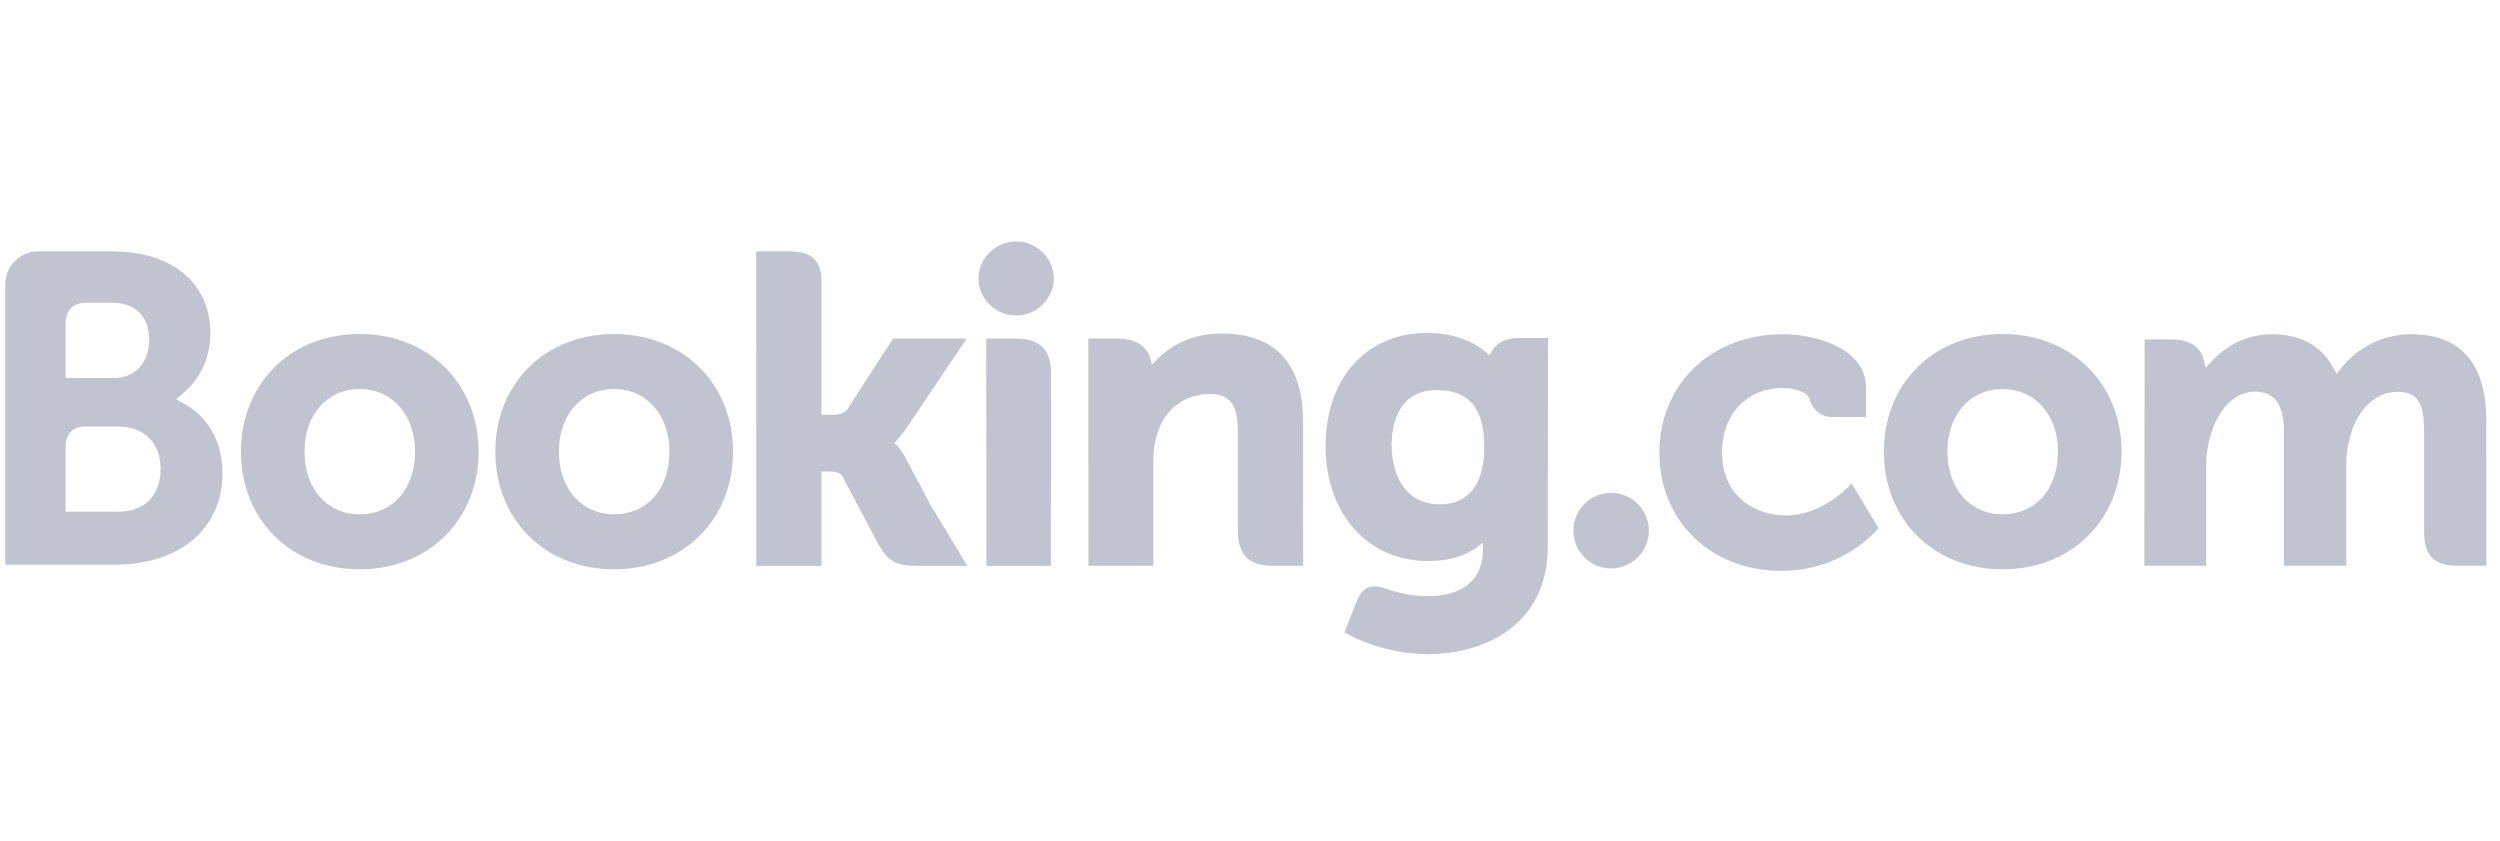
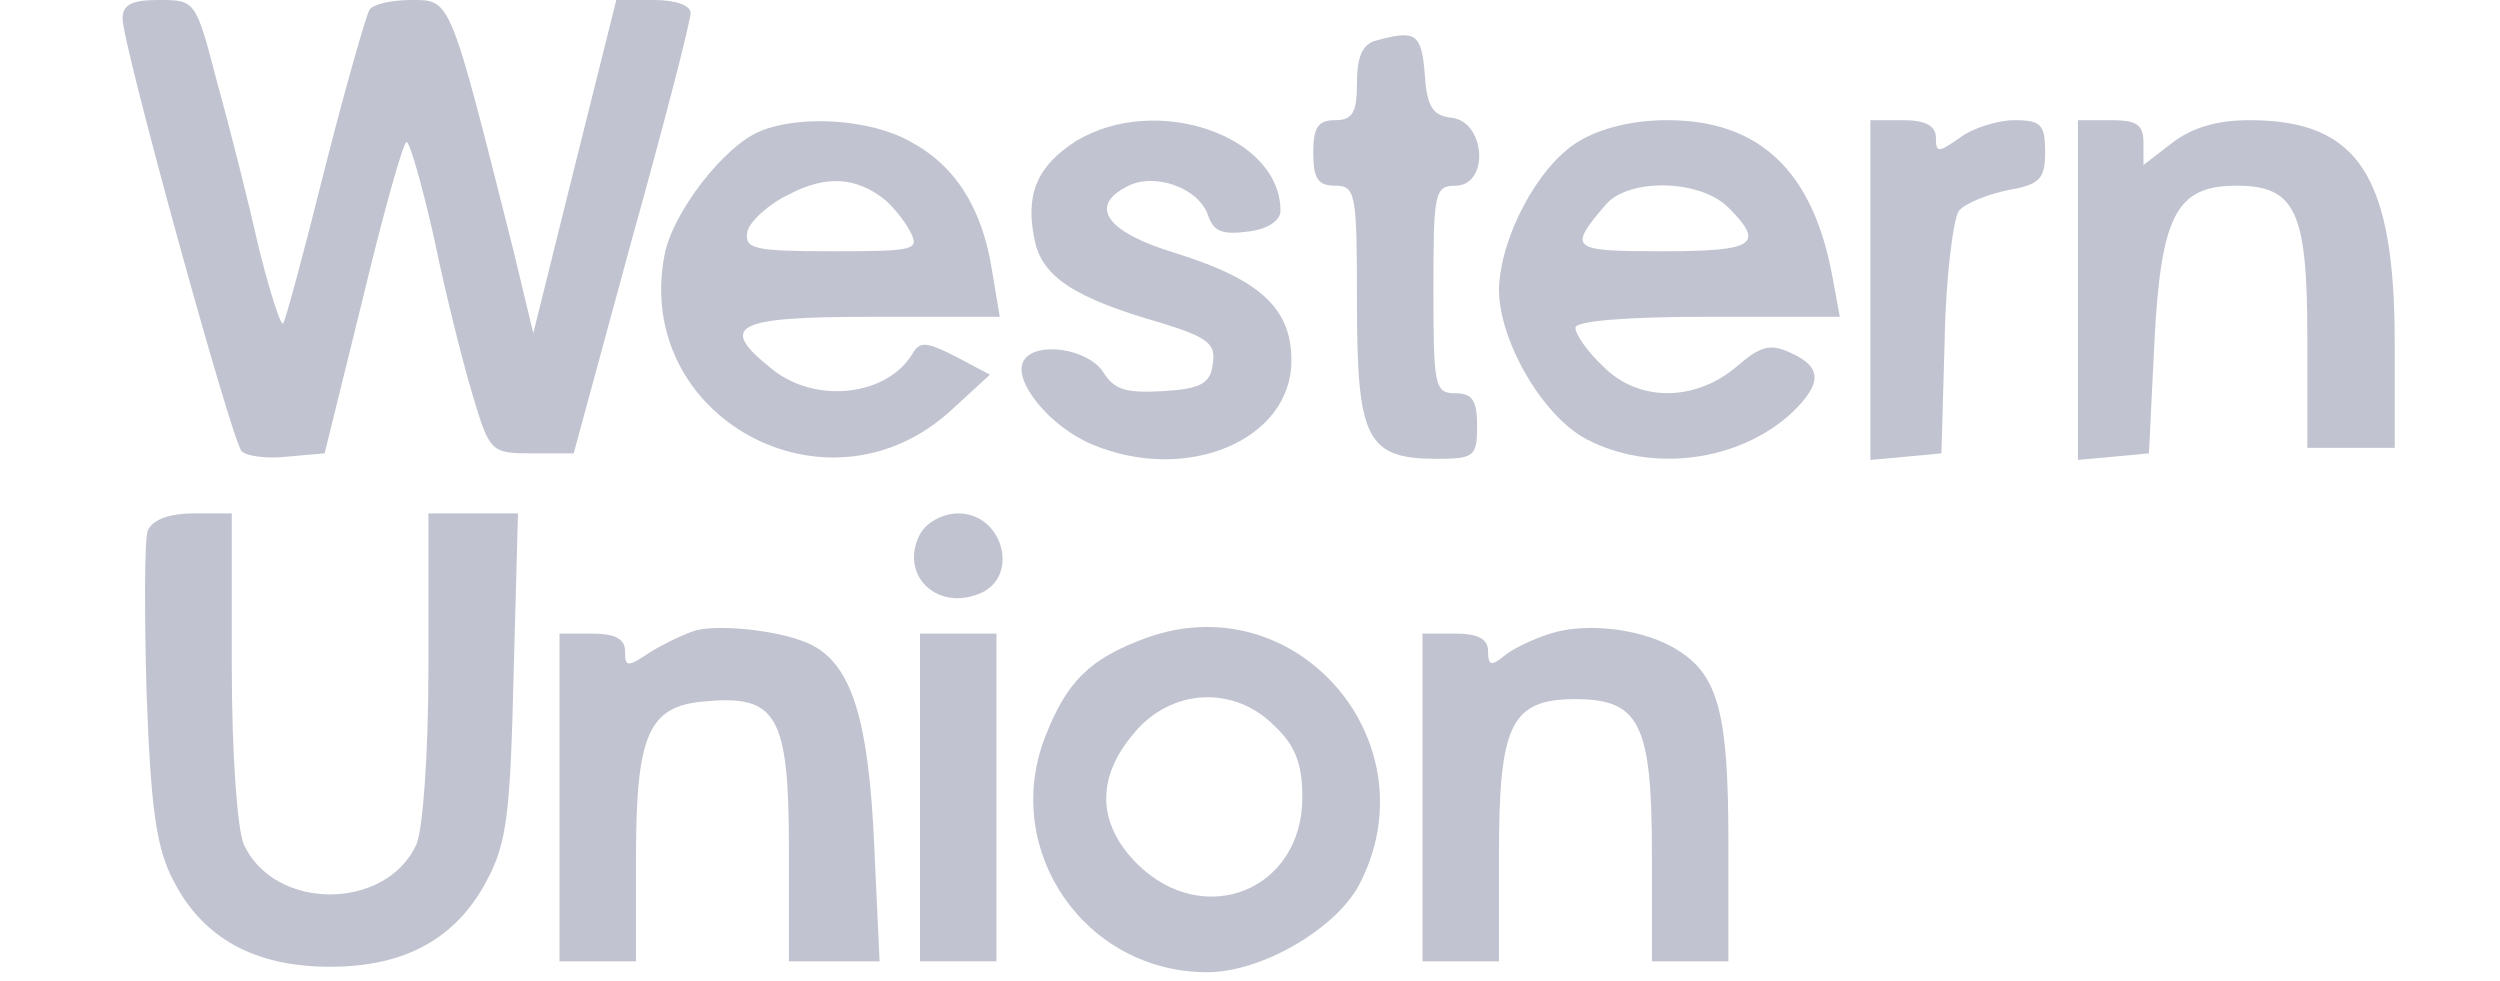
- <svg xmlns="http://www.w3.org/2000/svg" width="119" height="40" viewBox="0 0 119 40" fill="none">
-   <path d="M46.572 13.289C46.572 12.813 46.762 12.356 47.098 12.02C47.435 11.683 47.892 11.494 48.368 11.494C48.844 11.494 49.3 11.683 49.637 12.02C49.973 12.356 50.163 12.813 50.163 13.289C50.145 13.753 49.949 14.193 49.614 14.515C49.279 14.838 48.832 15.018 48.368 15.018C47.903 15.018 47.456 14.838 47.121 14.515C46.787 14.193 46.59 13.753 46.572 13.289" fill="#C1C4D0" />
-   <path d="M74.894 25.26C74.894 24.264 75.696 23.459 76.685 23.459C77.162 23.459 77.62 23.648 77.958 23.986C78.295 24.324 78.485 24.781 78.485 25.259C78.485 25.736 78.295 26.194 77.958 26.532C77.62 26.869 77.162 27.059 76.685 27.059C75.698 27.059 74.894 26.253 74.894 25.259" fill="#C1C4D0" />
-   <path d="M17.114 24.481C15.569 24.481 14.494 23.254 14.494 21.499C14.494 19.745 15.569 18.519 17.115 18.519C18.669 18.519 19.755 19.745 19.755 21.499C19.755 23.281 18.692 24.481 17.114 24.481V24.481ZM17.114 15.898C13.844 15.898 11.47 18.254 11.47 21.499C11.47 24.745 13.845 27.1 17.114 27.1C20.398 27.1 22.78 24.745 22.78 21.5C22.78 18.254 20.398 15.898 17.115 15.898H17.114ZM43.096 21.78C42.982 21.56 42.839 21.357 42.669 21.176L42.569 21.073L42.674 20.973C42.824 20.814 42.977 20.626 43.125 20.409L46.012 16.119H42.508L40.339 19.475C40.216 19.655 39.969 19.745 39.597 19.745H39.104V13.4C39.104 12.131 38.312 11.959 37.459 11.959H35.996L36 26.935H39.105V22.443H39.396C39.75 22.443 39.99 22.484 40.101 22.676L41.814 25.909C42.292 26.786 42.769 26.935 43.666 26.935H46.045L44.273 24.005L43.097 21.78H43.096ZM58.169 15.873C56.589 15.873 55.581 16.575 55.016 17.169L54.829 17.359L54.761 17.1C54.596 16.464 54.036 16.115 53.195 16.115H51.804L51.812 26.931H54.896V21.946C54.896 21.459 54.959 21.036 55.089 20.65C55.431 19.481 56.389 18.755 57.585 18.755C58.547 18.755 58.924 19.264 58.924 20.576V25.288C58.924 26.408 59.442 26.931 60.564 26.931H62.031L62.026 20.051C62.026 17.319 60.693 15.874 58.169 15.874V15.873ZM48.405 16.119H46.944L46.954 24.483V26.935H48.512L48.567 26.938L49.295 26.935H50.017V26.931H50.022L50.029 17.763C50.029 16.656 49.5 16.12 48.406 16.12L48.405 16.119ZM29.225 24.481C27.68 24.481 26.604 23.254 26.604 21.499C26.604 19.745 27.68 18.519 29.226 18.519C30.776 18.519 31.866 19.745 31.866 21.499C31.866 23.281 30.804 24.481 29.226 24.481H29.225ZM29.225 15.898C25.952 15.898 23.577 18.254 23.577 21.499C23.577 24.745 25.953 27.1 29.226 27.1C32.505 27.1 34.892 24.745 34.892 21.5C34.892 18.254 32.505 15.898 29.226 15.898" fill="#C1C4D0" />
-   <path d="M95.319 24.481C93.774 24.481 92.696 23.254 92.696 21.499C92.696 19.745 93.774 18.519 95.319 18.519C96.871 18.519 97.96 19.745 97.96 21.499C97.96 23.281 96.898 24.481 95.319 24.481ZM95.319 15.898C92.046 15.898 89.673 18.254 89.673 21.499C89.673 24.745 92.046 27.1 95.319 27.1C98.599 27.1 100.985 24.745 100.985 21.5C100.985 18.254 98.598 15.898 95.319 15.898" fill="#C1C4D0" />
-   <path d="M68.528 24.005C66.841 24.005 66.241 22.535 66.241 21.156C66.241 20.549 66.395 18.57 68.366 18.57C69.345 18.57 70.649 18.85 70.649 21.258C70.649 23.529 69.495 24.005 68.528 24.005V24.005ZM72.25 16.09C71.665 16.09 71.215 16.324 70.989 16.75L70.904 16.915L70.761 16.79C70.264 16.36 69.371 15.849 67.923 15.849C65.039 15.849 63.098 18.015 63.098 21.236C63.098 24.456 65.106 26.706 67.98 26.706C68.961 26.706 69.738 26.476 70.353 26.011L70.59 25.832V26.133C70.59 27.578 69.656 28.375 67.963 28.375C67.139 28.375 66.39 28.175 65.888 27.992C65.235 27.795 64.85 27.959 64.586 28.615L64.341 29.22L63.995 30.105L64.209 30.219C65.294 30.794 66.705 31.137 67.98 31.137C70.605 31.137 73.673 29.794 73.673 26.011L73.684 16.09H72.25" fill="#C1C4D0" />
-   <path d="M5.631 24.358L3.121 24.355V21.355C3.121 20.713 3.37 20.38 3.919 20.303H5.631C6.852 20.303 7.642 21.073 7.644 22.319C7.642 23.599 6.872 24.356 5.631 24.356V24.358ZM3.121 16.263V15.473C3.121 14.781 3.414 14.453 4.055 14.41H5.34C6.441 14.41 7.101 15.069 7.101 16.173C7.101 17.013 6.649 17.994 5.38 17.994H3.121V16.263V16.263ZM8.836 19.258L8.382 19.003L8.779 18.664C9.24 18.268 10.011 17.376 10.011 15.839C10.011 13.484 8.186 11.964 5.36 11.964H1.767C1.363 11.979 0.98 12.148 0.698 12.438C0.415 12.727 0.255 13.114 0.25 13.519V26.881H5.424C8.565 26.881 10.592 25.171 10.592 22.523C10.592 21.096 9.938 19.878 8.836 19.258" fill="#C1C4D0" />
-   <path d="M114.759 15.909C114.122 15.911 113.494 16.056 112.921 16.334C112.348 16.612 111.845 17.014 111.449 17.513L111.226 17.795L111.051 17.479C110.479 16.438 109.496 15.909 108.13 15.909C106.696 15.909 105.735 16.709 105.289 17.184L104.996 17.5L104.884 17.084C104.721 16.484 104.188 16.155 103.38 16.155H102.084L102.071 26.93H105.015V22.174C105.015 21.756 105.068 21.345 105.171 20.914C105.453 19.764 106.225 18.528 107.524 18.651C108.324 18.729 108.716 19.348 108.716 20.543V26.93H111.681V22.174C111.681 21.653 111.73 21.263 111.848 20.873C112.085 19.775 112.893 18.65 114.145 18.65C115.053 18.65 115.388 19.163 115.388 20.543V25.355C115.388 26.443 115.873 26.93 116.961 26.93H118.346L118.349 20.051C118.349 17.303 117.139 15.909 114.759 15.909V15.909ZM87.966 23.189C87.957 23.2 86.691 24.535 85.023 24.535C83.503 24.535 81.968 23.603 81.968 21.521C81.968 19.724 83.158 18.468 84.863 18.468C85.415 18.468 86.045 18.665 86.144 18.999L86.158 19.055C86.221 19.285 86.358 19.487 86.547 19.631C86.737 19.775 86.969 19.853 87.207 19.851L88.82 19.854V18.444C88.82 16.584 86.454 15.909 84.863 15.909C81.458 15.909 78.987 18.279 78.987 21.544C78.987 24.806 81.43 27.174 84.8 27.174C87.723 27.174 89.313 25.253 89.328 25.234L89.413 25.129L88.135 23.01L87.966 23.189" fill="#C1C4D0" />
+ <svg xmlns="http://www.w3.org/2000/svg" width="102" height="40" viewBox="0 0 102 40" fill="none">
+   <path d="M5 0.758C5 1.828 9.457 18.006 9.858 18.407C10.081 18.63 10.928 18.72 11.73 18.63L13.245 18.497L14.805 12.168C15.652 8.647 16.454 5.794 16.588 5.794C16.722 5.794 17.212 7.533 17.702 9.672C18.148 11.856 18.861 14.708 19.262 16.045C19.975 18.452 20.02 18.497 21.714 18.497H23.407L25.77 9.806C27.107 5.037 28.176 0.847 28.176 0.535C28.176 0.223 27.597 0 26.661 0H25.145L23.452 6.775L21.758 13.594L20.956 10.251C18.326 -0.178 18.416 0 16.766 0C15.964 0 15.207 0.179 15.073 0.401C14.939 0.624 14.092 3.566 13.245 6.909C12.399 10.296 11.641 13.104 11.552 13.193C11.463 13.327 11.017 11.945 10.571 10.162C10.17 8.379 9.412 5.349 8.878 3.432C7.986 0 7.986 0 6.471 0C5.401 0 5 0.179 5 0.758Z" fill="#C1C4D0" />
+   <path d="M56.166 1.649C55.587 1.783 55.364 2.318 55.364 3.387C55.364 4.591 55.186 4.903 54.472 4.903C53.759 4.903 53.581 5.215 53.581 6.24C53.581 7.265 53.759 7.577 54.472 7.577C55.319 7.577 55.364 7.889 55.364 12.391C55.364 17.917 55.765 18.72 58.617 18.72C60.133 18.72 60.267 18.63 60.267 17.382C60.267 16.357 60.088 16.045 59.375 16.045C58.528 16.045 58.484 15.733 58.484 11.811C58.484 7.889 58.528 7.577 59.375 7.577C60.757 7.577 60.623 5.037 59.286 4.814C58.439 4.725 58.216 4.368 58.127 2.986C57.993 1.382 57.771 1.204 56.166 1.649Z" fill="#C1C4D0" />
+   <path d="M31.029 5.349C29.558 5.928 27.419 8.691 27.107 10.43C25.859 17.026 33.748 21.349 38.784 16.759L40.389 15.288L38.962 14.53C37.803 13.951 37.536 13.906 37.224 14.441C36.199 16.135 33.347 16.491 31.564 15.11C29.246 13.282 29.915 12.926 35.575 12.926H40.79L40.478 11.054C40.077 8.469 38.962 6.73 37.09 5.75C35.486 4.858 32.633 4.68 31.029 5.349ZM36.11 8.157C36.422 8.424 36.912 9.003 37.135 9.449C37.536 10.207 37.313 10.251 33.971 10.251C30.762 10.251 30.36 10.162 30.494 9.449C30.583 9.048 31.341 8.335 32.188 7.934C33.703 7.132 34.951 7.221 36.11 8.157Z" fill="#C1C4D0" />
+   <path d="M43.91 5.75C42.305 6.775 41.815 7.934 42.216 9.806C42.528 11.321 43.865 12.168 47.431 13.193C49.302 13.773 49.614 14.04 49.481 14.842C49.392 15.644 48.99 15.867 47.475 15.956C45.96 16.046 45.469 15.912 45.024 15.199C44.4 14.218 42.26 13.906 41.77 14.708C41.28 15.511 42.84 17.427 44.578 18.14C48.411 19.745 52.69 17.962 52.69 14.708C52.69 12.569 51.397 11.41 48.01 10.341C45.157 9.494 44.4 8.424 45.96 7.622C47.074 6.998 48.946 7.666 49.302 8.825C49.525 9.449 49.882 9.583 50.907 9.449C51.709 9.36 52.244 9.004 52.244 8.602C52.244 5.527 47.163 3.789 43.91 5.75Z" fill="#C1C4D0" />
+   <path d="M64.367 5.794C62.718 6.819 61.203 9.716 61.158 11.811C61.158 13.906 62.941 16.981 64.724 17.917C67.353 19.299 70.919 18.853 73.103 16.848C74.351 15.644 74.351 14.976 73.058 14.396C72.211 13.995 71.81 14.129 70.83 14.976C69.136 16.402 66.818 16.402 65.392 14.931C64.768 14.352 64.278 13.639 64.278 13.371C64.278 13.104 66.239 12.925 69.671 12.925H75.064L74.752 11.232C73.95 6.953 71.766 4.903 68.022 4.903C66.64 4.903 65.303 5.215 64.367 5.794ZM70.518 8.468C72.033 9.984 71.587 10.251 67.799 10.251C64.055 10.251 63.966 10.162 65.526 8.335C66.462 7.265 69.359 7.31 70.518 8.468Z" fill="#C1C4D0" />
+   <path d="M76.312 11.856V18.764L77.783 18.631L79.209 18.497L79.343 13.861C79.387 11.276 79.699 8.914 79.922 8.602C80.189 8.29 81.081 7.934 81.928 7.755C83.22 7.533 83.443 7.31 83.443 6.195C83.443 5.081 83.265 4.903 82.195 4.903C81.526 4.903 80.501 5.215 79.966 5.616C79.075 6.24 78.986 6.24 78.986 5.616C78.986 5.126 78.54 4.903 77.649 4.903H76.312V11.856Z" fill="#C1C4D0" />
+   <path d="M84.78 11.856V18.764L86.251 18.631L87.677 18.497L87.9 13.951C88.167 8.781 88.791 7.577 91.242 7.577C93.649 7.577 94.139 8.602 94.139 13.728V18.274H95.922H97.705V14.04C97.705 7.176 96.234 4.903 91.777 4.903C90.44 4.903 89.415 5.215 88.613 5.839L87.454 6.73V5.839C87.454 5.081 87.187 4.903 86.117 4.903H84.78V11.856Z" fill="#C1C4D0" />
+   <path d="M6.025 21.661C5.891 22.062 5.891 25.048 5.981 28.302C6.159 33.071 6.382 34.631 7.095 35.968C8.298 38.285 10.393 39.444 13.468 39.444C16.544 39.444 18.638 38.285 19.886 35.879C20.689 34.363 20.822 33.115 20.956 27.5L21.134 20.948H19.307H17.48V27.188C17.48 30.753 17.257 33.828 16.989 34.453C15.741 37.171 11.195 37.171 9.947 34.453C9.68 33.828 9.457 30.753 9.457 27.188V20.948H7.897C6.872 20.948 6.203 21.215 6.025 21.661Z" fill="#C1C4D0" />
+   <path d="M37.536 21.795C36.689 23.399 38.16 24.915 39.898 24.246C41.636 23.622 40.968 20.948 39.096 20.948C38.472 20.948 37.803 21.304 37.536 21.795Z" fill="#C1C4D0" />
+   <path d="M28.399 25.717C27.953 25.851 27.107 26.252 26.527 26.608C25.591 27.232 25.502 27.232 25.502 26.564C25.502 26.074 25.101 25.851 24.165 25.851H22.828V32.536V39.222H24.388H25.948V35.077C25.948 29.951 26.438 28.792 28.8 28.614C31.697 28.347 32.188 29.194 32.188 34.631V39.222H34.015H35.887L35.664 34.408C35.441 29.461 34.773 27.188 33.168 26.341C32.098 25.762 29.469 25.45 28.399 25.717Z" fill="#C1C4D0" />
+   <path d="M46.762 26.029C44.444 26.876 43.508 27.812 42.617 30.129C40.879 34.72 44.266 39.667 49.258 39.667C51.442 39.667 54.472 37.929 55.453 36.102C58.484 30.308 52.913 23.8 46.762 26.029ZM52.021 29.639C52.868 30.441 53.135 31.199 53.135 32.536C53.135 36.325 49.124 37.929 46.405 35.255C44.756 33.606 44.712 31.734 46.272 29.907C47.787 28.079 50.372 27.945 52.021 29.639Z" fill="#C1C4D0" />
+   <path d="M63.253 25.851C62.54 26.074 61.693 26.475 61.336 26.787C60.846 27.188 60.712 27.143 60.712 26.564C60.712 26.074 60.311 25.851 59.375 25.851H58.038V32.536V39.222H59.598H61.158V34.854C61.158 29.55 61.648 28.525 64.278 28.525C66.907 28.525 67.398 29.55 67.398 34.854V39.222H68.958H70.518V34.319C70.518 29.194 70.117 27.589 68.512 26.564C67.175 25.672 64.768 25.36 63.253 25.851Z" fill="#C1C4D0" />
+   <path d="M37.536 32.536V39.222H39.096H40.656V32.536V25.851H39.096H37.536V32.536Z" fill="#C1C4D0" />
</svg>
